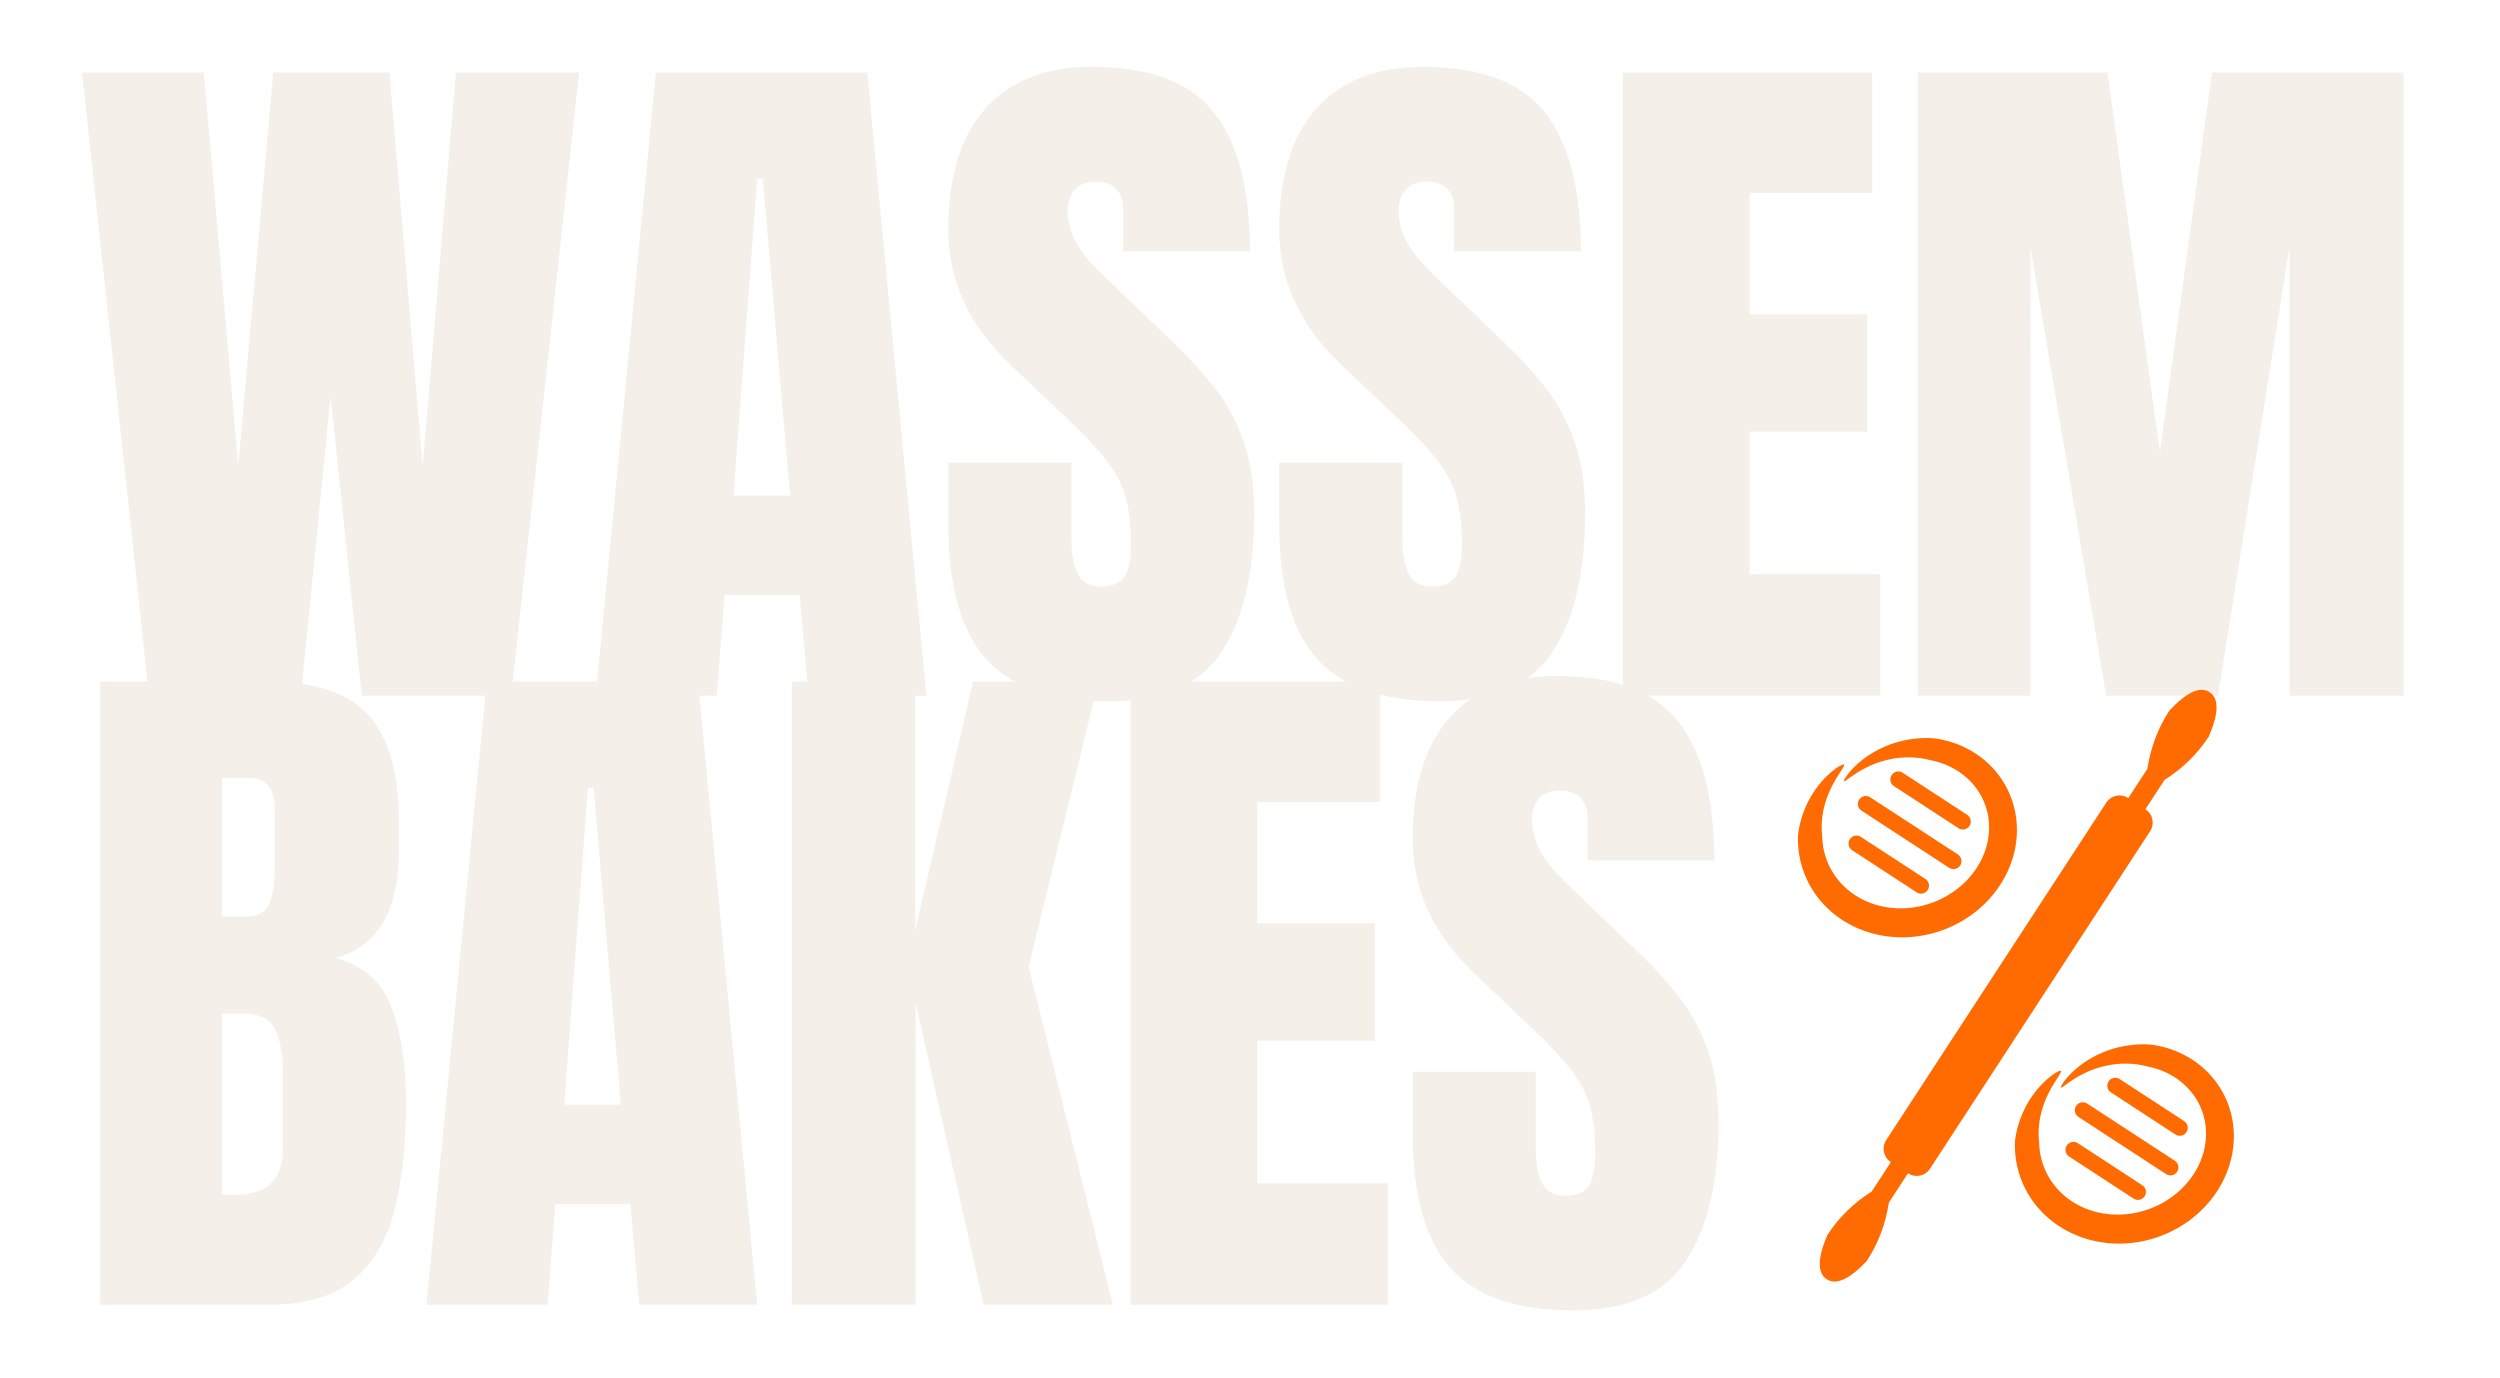
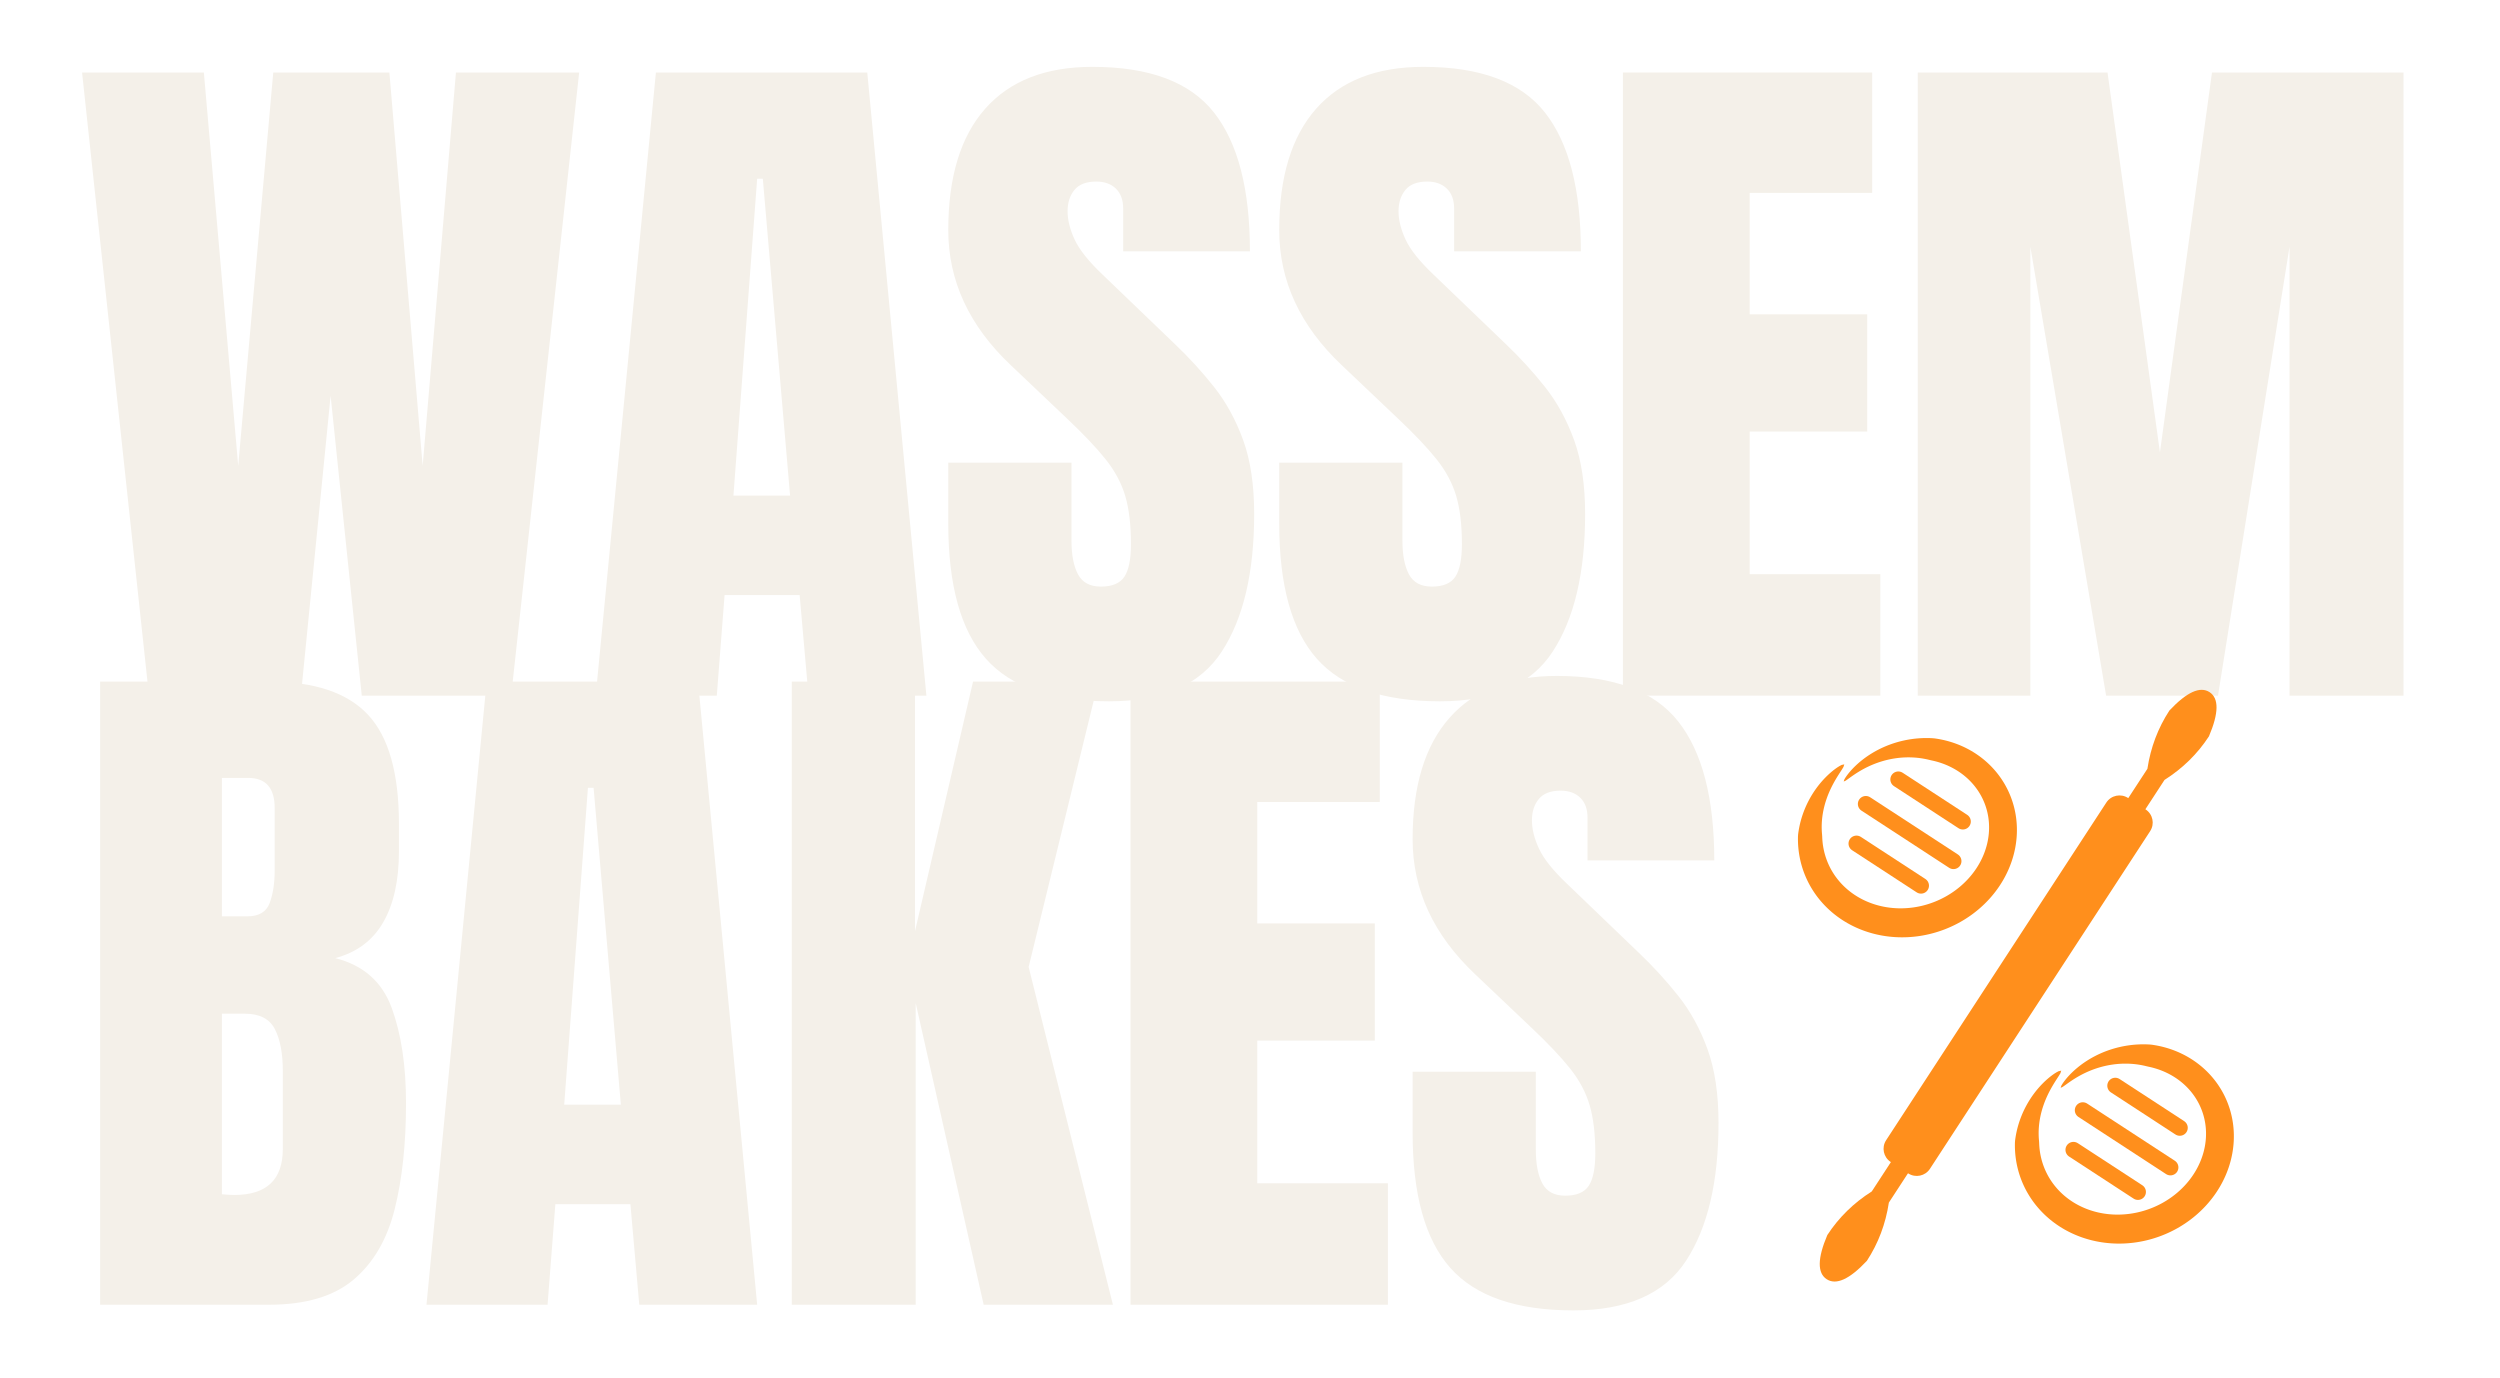
<svg xmlns="http://www.w3.org/2000/svg" viewBox="0 0 344.78 189.94" width="344.78" height="189.94">
  <g transform="translate(10.00 10.00)">
    <g fill="#F4F0E9">
      <path transform="translate(0.000 85.938) scale(0.048828 -0.048828)" d="M216 0 27 1760H371L468 649L567 1760H895L989 649L1083 1760H1431L1239 0H817L729 847L645 0Z" />
      <path transform="translate(70.691 85.938) scale(0.048828 -0.048828)" d="M30 0 200 1760H797L964 0H631L606 284H394L372 0ZM419 565H579L502 1460H486Z" />
      <path transform="translate(118.727 85.938) scale(0.048828 -0.048828)" d="M496 -16Q255 -16 148.5 104.0Q42 224 42 486V658H390V438Q390 377 408.5 342.5Q427 308 473 308Q521 308 539.5 336.0Q558 364 558 428Q558 509 542.0 563.5Q526 618 486.5 667.5Q447 717 377 783L219 933Q42 1100 42 1315Q42 1540 146.5 1658.0Q251 1776 449 1776Q691 1776 792.5 1647.0Q894 1518 894 1255H536V1376Q536 1412 515.5 1432.0Q495 1452 460 1452Q418 1452 398.5 1428.5Q379 1405 379 1368Q379 1331 399.0 1288.0Q419 1245 478 1189L681 994Q742 936 793.0 871.5Q844 807 875.0 721.5Q906 636 906 513Q906 265 814.5 124.5Q723 -16 496 -16Z" />
      <path transform="translate(164.369 85.938) scale(0.048828 -0.048828)" d="M496 -16Q255 -16 148.5 104.0Q42 224 42 486V658H390V438Q390 377 408.5 342.5Q427 308 473 308Q521 308 539.5 336.0Q558 364 558 428Q558 509 542.0 563.5Q526 618 486.5 667.5Q447 717 377 783L219 933Q42 1100 42 1315Q42 1540 146.5 1658.0Q251 1776 449 1776Q691 1776 792.5 1647.0Q894 1518 894 1255H536V1376Q536 1412 515.5 1432.0Q495 1452 460 1452Q418 1452 398.5 1428.5Q379 1405 379 1368Q379 1331 399.0 1288.0Q419 1245 478 1189L681 994Q742 936 793.0 871.5Q844 807 875.0 721.5Q906 636 906 513Q906 265 814.5 124.5Q723 -16 496 -16Z" />
      <path transform="translate(210.012 85.938) scale(0.048828 -0.048828)" d="M78 0V1760H782V1420H436V1077H768V746H436V343H805V0Z" />
      <path transform="translate(250.674 85.938) scale(0.048828 -0.048828)" d="M78 0V1760H614L762 687L909 1760H1450V0H1128V1268L926 0H610L396 1268V0Z" />
      <path transform="translate(0.000 169.938) scale(0.048828 -0.048828)" d="M78 0V1760H555Q747 1760 834.5 1666.5Q922 1573 922 1358V1281Q922 1157 877.5 1080.0Q833 1003 742 979Q861 949 901.5 838.5Q942 728 942 569Q942 398 910.0 270.0Q878 142 794.0 71.0Q710 0 555 0ZM422 1097H494Q543 1097 557.0 1135.0Q571 1173 571 1226V1403Q571 1488 496 1488H422ZM457 310Q594 310 594 440V660Q594 735 571.5 778.5Q549 822 487 822H422V312Q444 310 457 310Z" />
      <path transform="translate(47.352 169.938) scale(0.048828 -0.048828)" d="M30 0 200 1760H797L964 0H631L606 284H394L372 0ZM419 565H579L502 1460H486Z" />
      <path transform="translate(95.387 169.938) scale(0.048828 -0.048828)" d="M78 0V1760H426V1055L590 1760H944L747 954L985 0H620L428 852V0Z" />
      <path transform="translate(142.104 169.938) scale(0.048828 -0.048828)" d="M78 0V1760H782V1420H436V1077H768V746H436V343H805V0Z" />
      <path transform="translate(182.766 169.938) scale(0.048828 -0.048828)" d="M496 -16Q255 -16 148.5 104.0Q42 224 42 486V658H390V438Q390 377 408.5 342.5Q427 308 473 308Q521 308 539.5 336.0Q558 364 558 428Q558 509 542.0 563.5Q526 618 486.5 667.5Q447 717 377 783L219 933Q42 1100 42 1315Q42 1540 146.5 1658.0Q251 1776 449 1776Q691 1776 792.5 1647.0Q894 1518 894 1255H536V1376Q536 1412 515.5 1432.0Q495 1452 460 1452Q418 1452 398.5 1428.5Q379 1405 379 1368Q379 1331 399.0 1288.0Q419 1245 478 1189L681 994Q742 936 793.0 871.5Q844 807 875.0 721.5Q906 636 906 513Q906 265 814.5 124.5Q723 -16 496 -16Z" />
    </g>
    <g transform="translate(231.365 81.938) scale(0.88)">
-       <g fill="#FF6B00">
+       <g fill="#FF8F1C">
        <g transform="translate(42.00 50.00) rotate(-56.889)">
          <rect x="-34.05" y="-4.10" width="68.10" height="8.20" rx="2.46" />
          <path d="M 32.95,-1.60 L 39.54,-1.60 Q 44.15,-3.70 49.07,-3.70 Q 54.92,-2.66 54.92,0.00 Q 54.92,2.66 49.07,3.70 Q 44.15,3.70 39.54,1.60 L 32.95,1.60 Z" />
          <path d="M -32.95,-1.60 L -39.54,-1.60 Q -44.15,-3.70 -49.07,-3.70 Q -54.92,-2.66 -54.92,0.00 Q -54.92,2.66 -49.07,3.70 Q -44.15,3.70 -39.54,1.60 L -32.95,1.60 Z" />
        </g>
      </g>
-       <g fill="#FF6B00">
+       <g fill="#FF8F1C">
        <path d="M 14.661,18.007 L 14.977,17.866 L 15.239,17.683 L 15.496,17.498 L 15.752,17.313 L 16.009,17.132 L 16.267,16.954 L 16.528,16.780 L 16.791,16.611 L 17.057,16.447 L 17.325,16.288 L 17.597,16.133 L 17.870,15.985 L 18.146,15.841 L 18.425,15.704 L 18.706,15.571 L 18.990,15.445 L 19.275,15.325 L 19.563,15.210 L 19.852,15.102 L 20.143,14.999 L 20.436,14.903 L 20.730,14.813 L 21.026,14.729 L 21.323,14.651 L 21.620,14.580 L 21.919,14.515 L 22.218,14.456 L 22.518,14.404 L 22.818,14.358 L 23.119,14.318 L 23.419,14.285 L 23.719,14.258 L 24.019,14.238 L 24.319,14.224 L 24.618,14.217 L 24.916,14.216 L 25.213,14.221 L 25.509,14.233 L 25.803,14.251 L 26.096,14.275 L 26.388,14.305 L 26.677,14.342 L 26.965,14.385 L 27.251,14.434 L 27.534,14.489 L 27.815,14.550 L 28.093,14.617 L 28.370,14.682 L 28.646,14.741 L 28.920,14.806 L 29.192,14.877 L 29.461,14.953 L 29.728,15.035 L 29.992,15.123 L 30.253,15.216 L 30.511,15.315 L 30.766,15.420 L 31.018,15.529 L 31.266,15.645 L 31.511,15.765 L 31.752,15.891 L 31.989,16.021 L 32.223,16.157 L 32.452,16.297 L 32.678,16.443 L 32.899,16.593 L 33.116,16.748 L 33.328,16.907 L 33.536,17.071 L 33.739,17.240 L 33.938,17.412 L 34.132,17.589 L 34.321,17.770 L 34.505,17.955 L 34.684,18.144 L 34.858,18.336 L 35.027,18.532 L 35.190,18.732 L 35.348,18.936 L 35.501,19.143 L 35.649,19.353 L 35.791,19.566 L 35.927,19.783 L 36.058,20.002 L 36.184,20.224 L 36.303,20.449 L 36.417,20.677 L 36.525,20.908 L 36.628,21.141 L 36.724,21.376 L 36.815,21.613 L 36.899,21.853 L 36.978,22.095 L 37.051,22.339 L 37.117,22.584 L 37.178,22.832 L 37.232,23.081 L 37.281,23.331 L 37.323,23.583 L 37.359,23.837 L 37.389,24.091 L 37.413,24.347 L 37.430,24.604 L 37.441,24.861 L 37.446,25.120 L 37.445,25.379 L 37.438,25.638 L 37.424,25.899 L 37.404,26.159 L 37.377,26.419 L 37.344,26.680 L 37.305,26.941 L 37.260,27.201 L 37.208,27.461 L 37.150,27.721 L 37.086,27.980 L 37.015,28.239 L 36.938,28.496 L 36.855,28.753 L 36.766,29.009 L 36.671,29.263 L 36.569,29.517 L 36.461,29.768 L 36.348,30.019 L 36.228,30.267 L 36.102,30.514 L 35.970,30.759 L 35.832,31.001 L 35.689,31.241 L 35.540,31.479 L 35.384,31.715 L 35.224,31.948 L 35.057,32.178 L 34.885,32.405 L 34.708,32.629 L 34.525,32.850 L 34.337,33.067 L 34.144,33.282 L 33.946,33.492 L 33.742,33.699 L 33.534,33.902 L 33.321,34.102 L 33.103,34.297 L 32.881,34.488 L 32.654,34.675 L 32.422,34.858 L 32.187,35.036 L 31.947,35.209 L 31.703,35.378 L 31.455,35.542 L 31.204,35.701 L 30.949,35.855 L 30.690,36.005 L 30.428,36.148 L 30.163,36.287 L 29.894,36.420 L 29.623,36.548 L 29.349,36.671 L 29.072,36.788 L 28.793,36.899 L 28.511,37.004 L 28.227,37.104 L 27.941,37.198 L 27.654,37.286 L 27.364,37.368 L 27.073,37.444 L 26.780,37.514 L 26.487,37.578 L 26.192,37.636 L 25.896,37.687 L 25.599,37.733 L 25.302,37.772 L 25.004,37.805 L 24.706,37.832 L 24.407,37.852 L 24.109,37.867 L 23.811,37.875 L 23.513,37.876 L 23.216,37.872 L 22.920,37.861 L 22.624,37.843 L 22.329,37.820 L 22.035,37.790 L 21.743,37.754 L 21.452,37.712 L 21.163,37.663 L 20.875,37.609 L 20.590,37.548 L 20.306,37.481 L 20.025,37.408 L 19.746,37.329 L 19.469,37.244 L 19.195,37.153 L 18.924,37.056 L 18.655,36.954 L 18.390,36.845 L 18.128,36.731 L 17.869,36.611 L 17.614,36.486 L 17.362,36.355 L 17.114,36.219 L 16.869,36.077 L 16.629,35.930 L 16.392,35.777 L 16.160,35.620 L 15.932,35.457 L 15.708,35.289 L 15.489,35.116 L 15.274,34.939 L 15.064,34.757 L 14.859,34.569 L 14.658,34.378 L 14.463,34.182 L 14.272,33.981 L 14.087,33.776 L 13.907,33.566 L 13.732,33.353 L 13.563,33.135 L 13.399,32.914 L 13.240,32.688 L 13.088,32.459 L 12.941,32.226 L 12.799,31.989 L 12.664,31.749 L 12.535,31.505 L 12.411,31.258 L 12.294,31.008 L 12.183,30.754 L 12.078,30.498 L 11.979,30.238 L 11.887,29.976 L 11.801,29.711 L 11.721,29.444 L 11.648,29.174 L 11.582,28.902 L 11.522,28.627 L 11.469,28.351 L 11.423,28.072 L 11.383,27.792 L 11.351,27.510 L 11.325,27.226 L 11.306,26.940 L 11.294,26.654 L 11.277,26.366 L 11.251,26.075 L 11.231,25.782 L 11.219,25.487 L 11.213,25.189 L 11.215,24.890 L 11.224,24.589 L 11.241,24.287 L 11.265,23.983 L 11.296,23.678 L 11.335,23.371 L 11.382,23.064 L 11.435,22.756 L 11.497,22.447 L 11.566,22.138 L 11.642,21.828 L 11.726,21.519 L 11.818,21.209 L 11.917,20.900 L 12.024,20.591 L 12.137,20.282 L 12.259,19.974 L 12.387,19.667 L 12.523,19.360 L 12.666,19.055 L 12.816,18.750 L 12.973,18.447 L 13.137,18.145 L 13.307,17.843 L 13.483,17.543 L 13.665,17.243 L 13.853,16.943 L 14.045,16.643 L 14.241,16.341 L 14.438,16.034 L 14.629,15.716 L 14.756,15.316 L 14.756,15.316 L 14.341,15.403 L 14.003,15.582 L 13.682,15.783 L 13.372,15.999 L 13.070,16.227 L 12.777,16.465 L 12.491,16.711 L 12.212,16.966 L 11.941,17.228 L 11.676,17.498 L 11.418,17.774 L 11.168,18.058 L 10.924,18.347 L 10.688,18.642 L 10.459,18.944 L 10.238,19.250 L 10.023,19.563 L 9.817,19.880 L 9.618,20.203 L 9.427,20.530 L 9.244,20.862 L 9.069,21.198 L 8.902,21.539 L 8.743,21.884 L 8.593,22.232 L 8.451,22.585 L 8.318,22.941 L 8.193,23.300 L 8.077,23.662 L 7.970,24.028 L 7.872,24.396 L 7.783,24.766 L 7.704,25.139 L 7.633,25.515 L 7.572,25.892 L 7.520,26.271 L 7.495,26.651 L 7.491,27.032 L 7.496,27.412 L 7.511,27.792 L 7.535,28.171 L 7.569,28.549 L 7.612,28.926 L 7.665,29.302 L 7.727,29.676 L 7.798,30.048 L 7.879,30.418 L 7.969,30.786 L 8.069,31.152 L 8.177,31.515 L 8.295,31.874 L 8.422,32.231 L 8.558,32.585 L 8.703,32.934 L 8.857,33.281 L 9.020,33.623 L 9.191,33.961 L 9.371,34.295 L 9.560,34.624 L 9.757,34.948 L 9.962,35.268 L 10.175,35.582 L 10.396,35.891 L 10.625,36.195 L 10.862,36.493 L 11.107,36.785 L 11.359,37.071 L 11.618,37.351 L 11.884,37.625 L 12.157,37.893 L 12.437,38.153 L 12.723,38.407 L 13.016,38.655 L 13.316,38.895 L 13.621,39.128 L 13.932,39.354 L 14.249,39.572 L 14.571,39.784 L 14.899,39.987 L 15.232,40.183 L 15.570,40.371 L 15.913,40.551 L 16.260,40.724 L 16.611,40.888 L 16.967,41.044 L 17.327,41.192 L 17.690,41.332 L 18.057,41.464 L 18.428,41.587 L 18.801,41.702 L 19.177,41.809 L 19.556,41.907 L 19.938,41.996 L 20.322,42.077 L 20.708,42.150 L 21.096,42.213 L 21.486,42.269 L 21.877,42.315 L 22.269,42.353 L 22.662,42.383 L 23.057,42.403 L 23.452,42.416 L 23.847,42.419 L 24.243,42.414 L 24.638,42.401 L 25.034,42.378 L 25.429,42.348 L 25.823,42.308 L 26.217,42.261 L 26.610,42.205 L 27.002,42.140 L 27.392,42.067 L 27.780,41.986 L 28.167,41.897 L 28.552,41.799 L 28.935,41.693 L 29.315,41.579 L 29.693,41.457 L 30.068,41.327 L 30.440,41.190 L 30.809,41.044 L 31.175,40.891 L 31.537,40.730 L 31.895,40.562 L 32.250,40.386 L 32.601,40.203 L 32.947,40.013 L 33.289,39.815 L 33.627,39.610 L 33.959,39.399 L 34.287,39.180 L 34.610,38.955 L 34.928,38.724 L 35.240,38.485 L 35.546,38.241 L 35.847,37.990 L 36.142,37.733 L 36.431,37.470 L 36.714,37.201 L 36.991,36.927 L 37.261,36.647 L 37.525,36.361 L 37.781,36.071 L 38.031,35.775 L 38.274,35.474 L 38.510,35.169 L 38.739,34.858 L 38.960,34.544 L 39.173,34.225 L 39.379,33.901 L 39.578,33.574 L 39.768,33.243 L 39.951,32.908 L 40.125,32.570 L 40.291,32.229 L 40.450,31.884 L 40.599,31.537 L 40.741,31.186 L 40.873,30.834 L 40.998,30.479 L 41.113,30.121 L 41.220,29.762 L 41.319,29.401 L 41.408,29.038 L 41.488,28.674 L 41.560,28.309 L 41.622,27.943 L 41.676,27.576 L 41.720,27.209 L 41.756,26.841 L 41.782,26.473 L 41.799,26.105 L 41.807,25.738 L 41.806,25.371 L 41.796,25.005 L 41.777,24.639 L 41.748,24.275 L 41.711,23.912 L 41.665,23.551 L 41.609,23.192 L 41.545,22.834 L 41.471,22.479 L 41.389,22.126 L 41.298,21.776 L 41.198,21.428 L 41.089,21.084 L 40.972,20.743 L 40.846,20.405 L 40.712,20.071 L 40.570,19.741 L 40.419,19.414 L 40.260,19.092 L 40.093,18.775 L 39.918,18.461 L 39.736,18.153 L 39.545,17.850 L 39.347,17.551 L 39.142,17.258 L 38.930,16.970 L 38.710,16.688 L 38.484,16.411 L 38.250,16.141 L 38.010,15.876 L 37.764,15.617 L 37.511,15.365 L 37.252,15.119 L 36.987,14.879 L 36.716,14.646 L 36.439,14.420 L 36.157,14.201 L 35.870,13.988 L 35.577,13.783 L 35.280,13.584 L 34.978,13.393 L 34.671,13.209 L 34.360,13.033 L 34.044,12.864 L 33.725,12.702 L 33.402,12.548 L 33.075,12.401 L 32.745,12.262 L 32.411,12.131 L 32.074,12.008 L 31.735,11.892 L 31.392,11.784 L 31.048,11.684 L 30.701,11.592 L 30.351,11.507 L 30.000,11.431 L 29.647,11.362 L 29.293,11.302 L 28.937,11.249 L 28.578,11.216 L 28.218,11.199 L 27.858,11.190 L 27.498,11.189 L 27.139,11.196 L 26.780,11.211 L 26.423,11.233 L 26.066,11.263 L 25.710,11.301 L 25.356,11.347 L 25.003,11.400 L 24.652,11.460 L 24.302,11.528 L 23.955,11.604 L 23.610,11.686 L 23.267,11.776 L 22.927,11.873 L 22.590,11.977 L 22.255,12.088 L 21.924,12.206 L 21.595,12.330 L 21.270,12.462 L 20.949,12.600 L 20.631,12.744 L 20.317,12.895 L 20.008,13.053 L 19.702,13.216 L 19.401,13.386 L 19.104,13.562 L 18.812,13.744 L 18.524,13.931 L 18.242,14.124 L 17.965,14.323 L 17.693,14.528 L 17.426,14.738 L 17.165,14.953 L 16.911,15.173 L 16.662,15.399 L 16.419,15.630 L 16.183,15.865 L 15.954,16.106 L 15.733,16.352 L 15.519,16.603 L 15.313,16.860 L 15.117,17.123 L 14.933,17.393 L 14.765,17.675 L 14.661,18.007 Z" />
        <path d="M 48.661,66.007 L 48.977,65.866 L 49.239,65.683 L 49.496,65.498 L 49.752,65.313 L 50.009,65.132 L 50.267,64.954 L 50.528,64.780 L 50.791,64.611 L 51.057,64.447 L 51.325,64.288 L 51.597,64.133 L 51.870,63.985 L 52.146,63.841 L 52.425,63.704 L 52.706,63.571 L 52.990,63.445 L 53.275,63.325 L 53.563,63.210 L 53.852,63.102 L 54.143,62.999 L 54.436,62.903 L 54.730,62.813 L 55.026,62.729 L 55.323,62.651 L 55.620,62.580 L 55.919,62.515 L 56.218,62.456 L 56.518,62.404 L 56.818,62.358 L 57.119,62.318 L 57.419,62.285 L 57.719,62.258 L 58.019,62.238 L 58.319,62.224 L 58.618,62.217 L 58.916,62.216 L 59.213,62.221 L 59.509,62.233 L 59.803,62.251 L 60.096,62.275 L 60.388,62.305 L 60.677,62.342 L 60.965,62.385 L 61.251,62.434 L 61.534,62.489 L 61.815,62.550 L 62.093,62.617 L 62.370,62.682 L 62.646,62.741 L 62.920,62.806 L 63.192,62.877 L 63.461,62.953 L 63.728,63.035 L 63.992,63.123 L 64.253,63.216 L 64.511,63.315 L 64.766,63.420 L 65.018,63.529 L 65.266,63.645 L 65.511,63.765 L 65.752,63.891 L 65.989,64.021 L 66.223,64.157 L 66.452,64.297 L 66.678,64.443 L 66.899,64.593 L 67.116,64.748 L 67.328,64.907 L 67.536,65.071 L 67.739,65.240 L 67.938,65.412 L 68.132,65.589 L 68.321,65.770 L 68.505,65.955 L 68.684,66.144 L 68.858,66.336 L 69.027,66.532 L 69.190,66.732 L 69.348,66.936 L 69.501,67.143 L 69.649,67.353 L 69.791,67.566 L 69.927,67.783 L 70.058,68.002 L 70.184,68.224 L 70.303,68.449 L 70.417,68.677 L 70.525,68.908 L 70.628,69.141 L 70.724,69.376 L 70.815,69.613 L 70.899,69.853 L 70.978,70.095 L 71.051,70.339 L 71.117,70.584 L 71.178,70.832 L 71.232,71.081 L 71.281,71.331 L 71.323,71.583 L 71.359,71.837 L 71.389,72.091 L 71.413,72.347 L 71.430,72.604 L 71.441,72.861 L 71.446,73.120 L 71.445,73.379 L 71.438,73.638 L 71.424,73.899 L 71.404,74.159 L 71.377,74.419 L 71.344,74.680 L 71.305,74.941 L 71.260,75.201 L 71.208,75.461 L 71.150,75.721 L 71.086,75.980 L 71.015,76.239 L 70.938,76.496 L 70.855,76.753 L 70.766,77.009 L 70.671,77.263 L 70.569,77.517 L 70.461,77.768 L 70.348,78.019 L 70.228,78.267 L 70.102,78.514 L 69.970,78.759 L 69.832,79.001 L 69.689,79.241 L 69.540,79.479 L 69.384,79.715 L 69.224,79.948 L 69.057,80.178 L 68.885,80.405 L 68.708,80.629 L 68.525,80.850 L 68.337,81.067 L 68.144,81.282 L 67.946,81.492 L 67.742,81.699 L 67.534,81.902 L 67.321,82.102 L 67.103,82.297 L 66.881,82.488 L 66.654,82.675 L 66.422,82.858 L 66.187,83.036 L 65.947,83.209 L 65.703,83.378 L 65.455,83.542 L 65.204,83.701 L 64.949,83.855 L 64.690,84.005 L 64.428,84.148 L 64.163,84.287 L 63.894,84.420 L 63.623,84.548 L 63.349,84.671 L 63.072,84.788 L 62.793,84.899 L 62.511,85.004 L 62.227,85.104 L 61.941,85.198 L 61.654,85.286 L 61.364,85.368 L 61.073,85.444 L 60.780,85.514 L 60.487,85.578 L 60.192,85.636 L 59.896,85.687 L 59.599,85.733 L 59.302,85.772 L 59.004,85.805 L 58.706,85.832 L 58.407,85.852 L 58.109,85.867 L 57.811,85.875 L 57.513,85.876 L 57.216,85.872 L 56.920,85.861 L 56.624,85.843 L 56.329,85.820 L 56.035,85.790 L 55.743,85.754 L 55.452,85.712 L 55.163,85.663 L 54.875,85.609 L 54.590,85.548 L 54.306,85.481 L 54.025,85.408 L 53.746,85.329 L 53.469,85.244 L 53.195,85.153 L 52.924,85.056 L 52.655,84.954 L 52.390,84.845 L 52.128,84.731 L 51.869,84.611 L 51.614,84.486 L 51.362,84.355 L 51.114,84.219 L 50.869,84.077 L 50.629,83.930 L 50.392,83.777 L 50.160,83.620 L 49.932,83.457 L 49.708,83.289 L 49.489,83.116 L 49.274,82.939 L 49.064,82.757 L 48.859,82.569 L 48.658,82.378 L 48.463,82.182 L 48.272,81.981 L 48.087,81.776 L 47.907,81.566 L 47.732,81.353 L 47.563,81.135 L 47.399,80.914 L 47.240,80.688 L 47.088,80.459 L 46.941,80.226 L 46.799,79.989 L 46.664,79.749 L 46.535,79.505 L 46.411,79.258 L 46.294,79.008 L 46.183,78.754 L 46.078,78.498 L 45.979,78.238 L 45.887,77.976 L 45.801,77.711 L 45.721,77.444 L 45.648,77.174 L 45.582,76.902 L 45.522,76.627 L 45.469,76.351 L 45.423,76.072 L 45.383,75.792 L 45.351,75.510 L 45.325,75.226 L 45.306,74.940 L 45.294,74.654 L 45.277,74.366 L 45.251,74.075 L 45.231,73.782 L 45.219,73.487 L 45.213,73.189 L 45.215,72.890 L 45.224,72.589 L 45.241,72.287 L 45.265,71.983 L 45.296,71.678 L 45.335,71.371 L 45.382,71.064 L 45.435,70.756 L 45.497,70.447 L 45.566,70.138 L 45.642,69.828 L 45.726,69.519 L 45.818,69.209 L 45.917,68.900 L 46.024,68.591 L 46.137,68.282 L 46.259,67.974 L 46.387,67.667 L 46.523,67.360 L 46.666,67.055 L 46.816,66.750 L 46.973,66.447 L 47.137,66.145 L 47.307,65.843 L 47.483,65.543 L 47.665,65.243 L 47.853,64.943 L 48.045,64.643 L 48.241,64.341 L 48.438,64.034 L 48.629,63.716 L 48.756,63.316 L 48.756,63.316 L 48.341,63.403 L 48.003,63.582 L 47.682,63.783 L 47.372,63.999 L 47.070,64.227 L 46.777,64.465 L 46.491,64.711 L 46.212,64.966 L 45.941,65.228 L 45.676,65.498 L 45.418,65.774 L 45.168,66.058 L 44.924,66.347 L 44.688,66.642 L 44.459,66.944 L 44.238,67.250 L 44.023,67.563 L 43.817,67.880 L 43.618,68.203 L 43.427,68.530 L 43.244,68.862 L 43.069,69.198 L 42.902,69.539 L 42.743,69.884 L 42.593,70.232 L 42.451,70.585 L 42.318,70.941 L 42.193,71.300 L 42.077,71.662 L 41.970,72.028 L 41.872,72.396 L 41.783,72.766 L 41.704,73.139 L 41.633,73.515 L 41.572,73.892 L 41.520,74.271 L 41.495,74.651 L 41.491,75.032 L 41.496,75.412 L 41.511,75.792 L 41.535,76.171 L 41.569,76.549 L 41.612,76.926 L 41.665,77.302 L 41.727,77.676 L 41.798,78.048 L 41.879,78.418 L 41.969,78.786 L 42.069,79.152 L 42.177,79.515 L 42.295,79.874 L 42.422,80.231 L 42.558,80.585 L 42.703,80.934 L 42.857,81.281 L 43.020,81.623 L 43.191,81.961 L 43.371,82.295 L 43.560,82.624 L 43.757,82.948 L 43.962,83.268 L 44.175,83.582 L 44.396,83.891 L 44.625,84.195 L 44.862,84.493 L 45.107,84.785 L 45.359,85.071 L 45.618,85.351 L 45.884,85.625 L 46.157,85.893 L 46.437,86.153 L 46.723,86.407 L 47.016,86.655 L 47.316,86.895 L 47.621,87.128 L 47.932,87.354 L 48.249,87.572 L 48.571,87.784 L 48.899,87.987 L 49.232,88.183 L 49.570,88.371 L 49.913,88.551 L 50.260,88.724 L 50.611,88.888 L 50.967,89.044 L 51.327,89.192 L 51.690,89.332 L 52.057,89.464 L 52.428,89.587 L 52.801,89.702 L 53.177,89.809 L 53.556,89.907 L 53.938,89.996 L 54.322,90.077 L 54.708,90.150 L 55.096,90.213 L 55.486,90.269 L 55.877,90.315 L 56.269,90.353 L 56.662,90.383 L 57.057,90.403 L 57.452,90.416 L 57.847,90.419 L 58.243,90.414 L 58.638,90.401 L 59.034,90.378 L 59.429,90.348 L 59.823,90.308 L 60.217,90.261 L 60.610,90.205 L 61.002,90.140 L 61.392,90.067 L 61.780,89.986 L 62.167,89.897 L 62.552,89.799 L 62.935,89.693 L 63.315,89.579 L 63.693,89.457 L 64.068,89.327 L 64.440,89.190 L 64.809,89.044 L 65.175,88.891 L 65.537,88.730 L 65.895,88.562 L 66.250,88.386 L 66.601,88.203 L 66.947,88.013 L 67.289,87.815 L 67.627,87.610 L 67.959,87.399 L 68.287,87.180 L 68.610,86.955 L 68.928,86.724 L 69.240,86.485 L 69.546,86.241 L 69.847,85.990 L 70.142,85.733 L 70.431,85.470 L 70.714,85.201 L 70.991,84.927 L 71.261,84.647 L 71.525,84.361 L 71.781,84.071 L 72.031,83.775 L 72.274,83.474 L 72.510,83.169 L 72.739,82.858 L 72.960,82.544 L 73.173,82.225 L 73.379,81.901 L 73.578,81.574 L 73.768,81.243 L 73.951,80.908 L 74.125,80.570 L 74.291,80.229 L 74.450,79.884 L 74.599,79.537 L 74.741,79.186 L 74.873,78.834 L 74.998,78.479 L 75.113,78.121 L 75.220,77.762 L 75.319,77.401 L 75.408,77.038 L 75.488,76.674 L 75.560,76.309 L 75.622,75.943 L 75.676,75.576 L 75.720,75.209 L 75.756,74.841 L 75.782,74.473 L 75.799,74.105 L 75.807,73.738 L 75.806,73.371 L 75.796,73.005 L 75.777,72.639 L 75.748,72.275 L 75.711,71.912 L 75.665,71.551 L 75.609,71.192 L 75.545,70.834 L 75.471,70.479 L 75.389,70.126 L 75.298,69.776 L 75.198,69.428 L 75.089,69.084 L 74.972,68.743 L 74.846,68.405 L 74.712,68.071 L 74.570,67.741 L 74.419,67.414 L 74.260,67.092 L 74.093,66.775 L 73.918,66.461 L 73.736,66.153 L 73.545,65.850 L 73.347,65.551 L 73.142,65.258 L 72.930,64.970 L 72.710,64.688 L 72.484,64.411 L 72.250,64.141 L 72.010,63.876 L 71.764,63.617 L 71.511,63.365 L 71.252,63.119 L 70.987,62.879 L 70.716,62.646 L 70.439,62.420 L 70.157,62.201 L 69.870,61.988 L 69.577,61.783 L 69.280,61.584 L 68.978,61.393 L 68.671,61.209 L 68.360,61.033 L 68.044,60.864 L 67.725,60.702 L 67.402,60.548 L 67.075,60.401 L 66.745,60.262 L 66.411,60.131 L 66.074,60.008 L 65.735,59.892 L 65.392,59.784 L 65.048,59.684 L 64.701,59.592 L 64.351,59.507 L 64.000,59.431 L 63.647,59.362 L 63.293,59.302 L 62.937,59.249 L 62.578,59.216 L 62.218,59.199 L 61.858,59.190 L 61.498,59.189 L 61.139,59.196 L 60.780,59.211 L 60.423,59.233 L 60.066,59.263 L 59.710,59.301 L 59.356,59.347 L 59.003,59.400 L 58.652,59.460 L 58.302,59.528 L 57.955,59.604 L 57.610,59.686 L 57.267,59.776 L 56.927,59.873 L 56.590,59.977 L 56.255,60.088 L 55.924,60.206 L 55.595,60.330 L 55.270,60.462 L 54.949,60.600 L 54.631,60.744 L 54.317,60.895 L 54.008,61.053 L 53.702,61.216 L 53.401,61.386 L 53.104,61.562 L 52.812,61.744 L 52.524,61.931 L 52.242,62.124 L 51.965,62.323 L 51.693,62.528 L 51.426,62.738 L 51.165,62.953 L 50.911,63.173 L 50.662,63.399 L 50.419,63.630 L 50.183,63.865 L 49.954,64.106 L 49.733,64.352 L 49.519,64.603 L 49.313,64.860 L 49.117,65.123 L 48.933,65.393 L 48.765,65.675 L 48.661,66.007 Z" />
      </g>
-       <g stroke="#FF6B00" stroke-linecap="round" fill="none">
+       <g stroke="#FF8F1C" stroke-linecap="round" fill="none">
        <line x1="23.222" y1="17.677" x2="33.333" y2="24.272" stroke-width="2.50" />
        <line x1="18.132" y1="21.521" x2="31.868" y2="30.479" stroke-width="2.50" />
        <line x1="16.667" y1="27.728" x2="26.778" y2="34.323" stroke-width="2.50" />
        <line x1="57.222" y1="65.677" x2="67.333" y2="72.272" stroke-width="2.50" />
        <line x1="52.132" y1="69.521" x2="65.868" y2="78.479" stroke-width="2.50" />
        <line x1="50.667" y1="75.728" x2="60.778" y2="82.323" stroke-width="2.50" />
      </g>
    </g>
  </g>
</svg>
